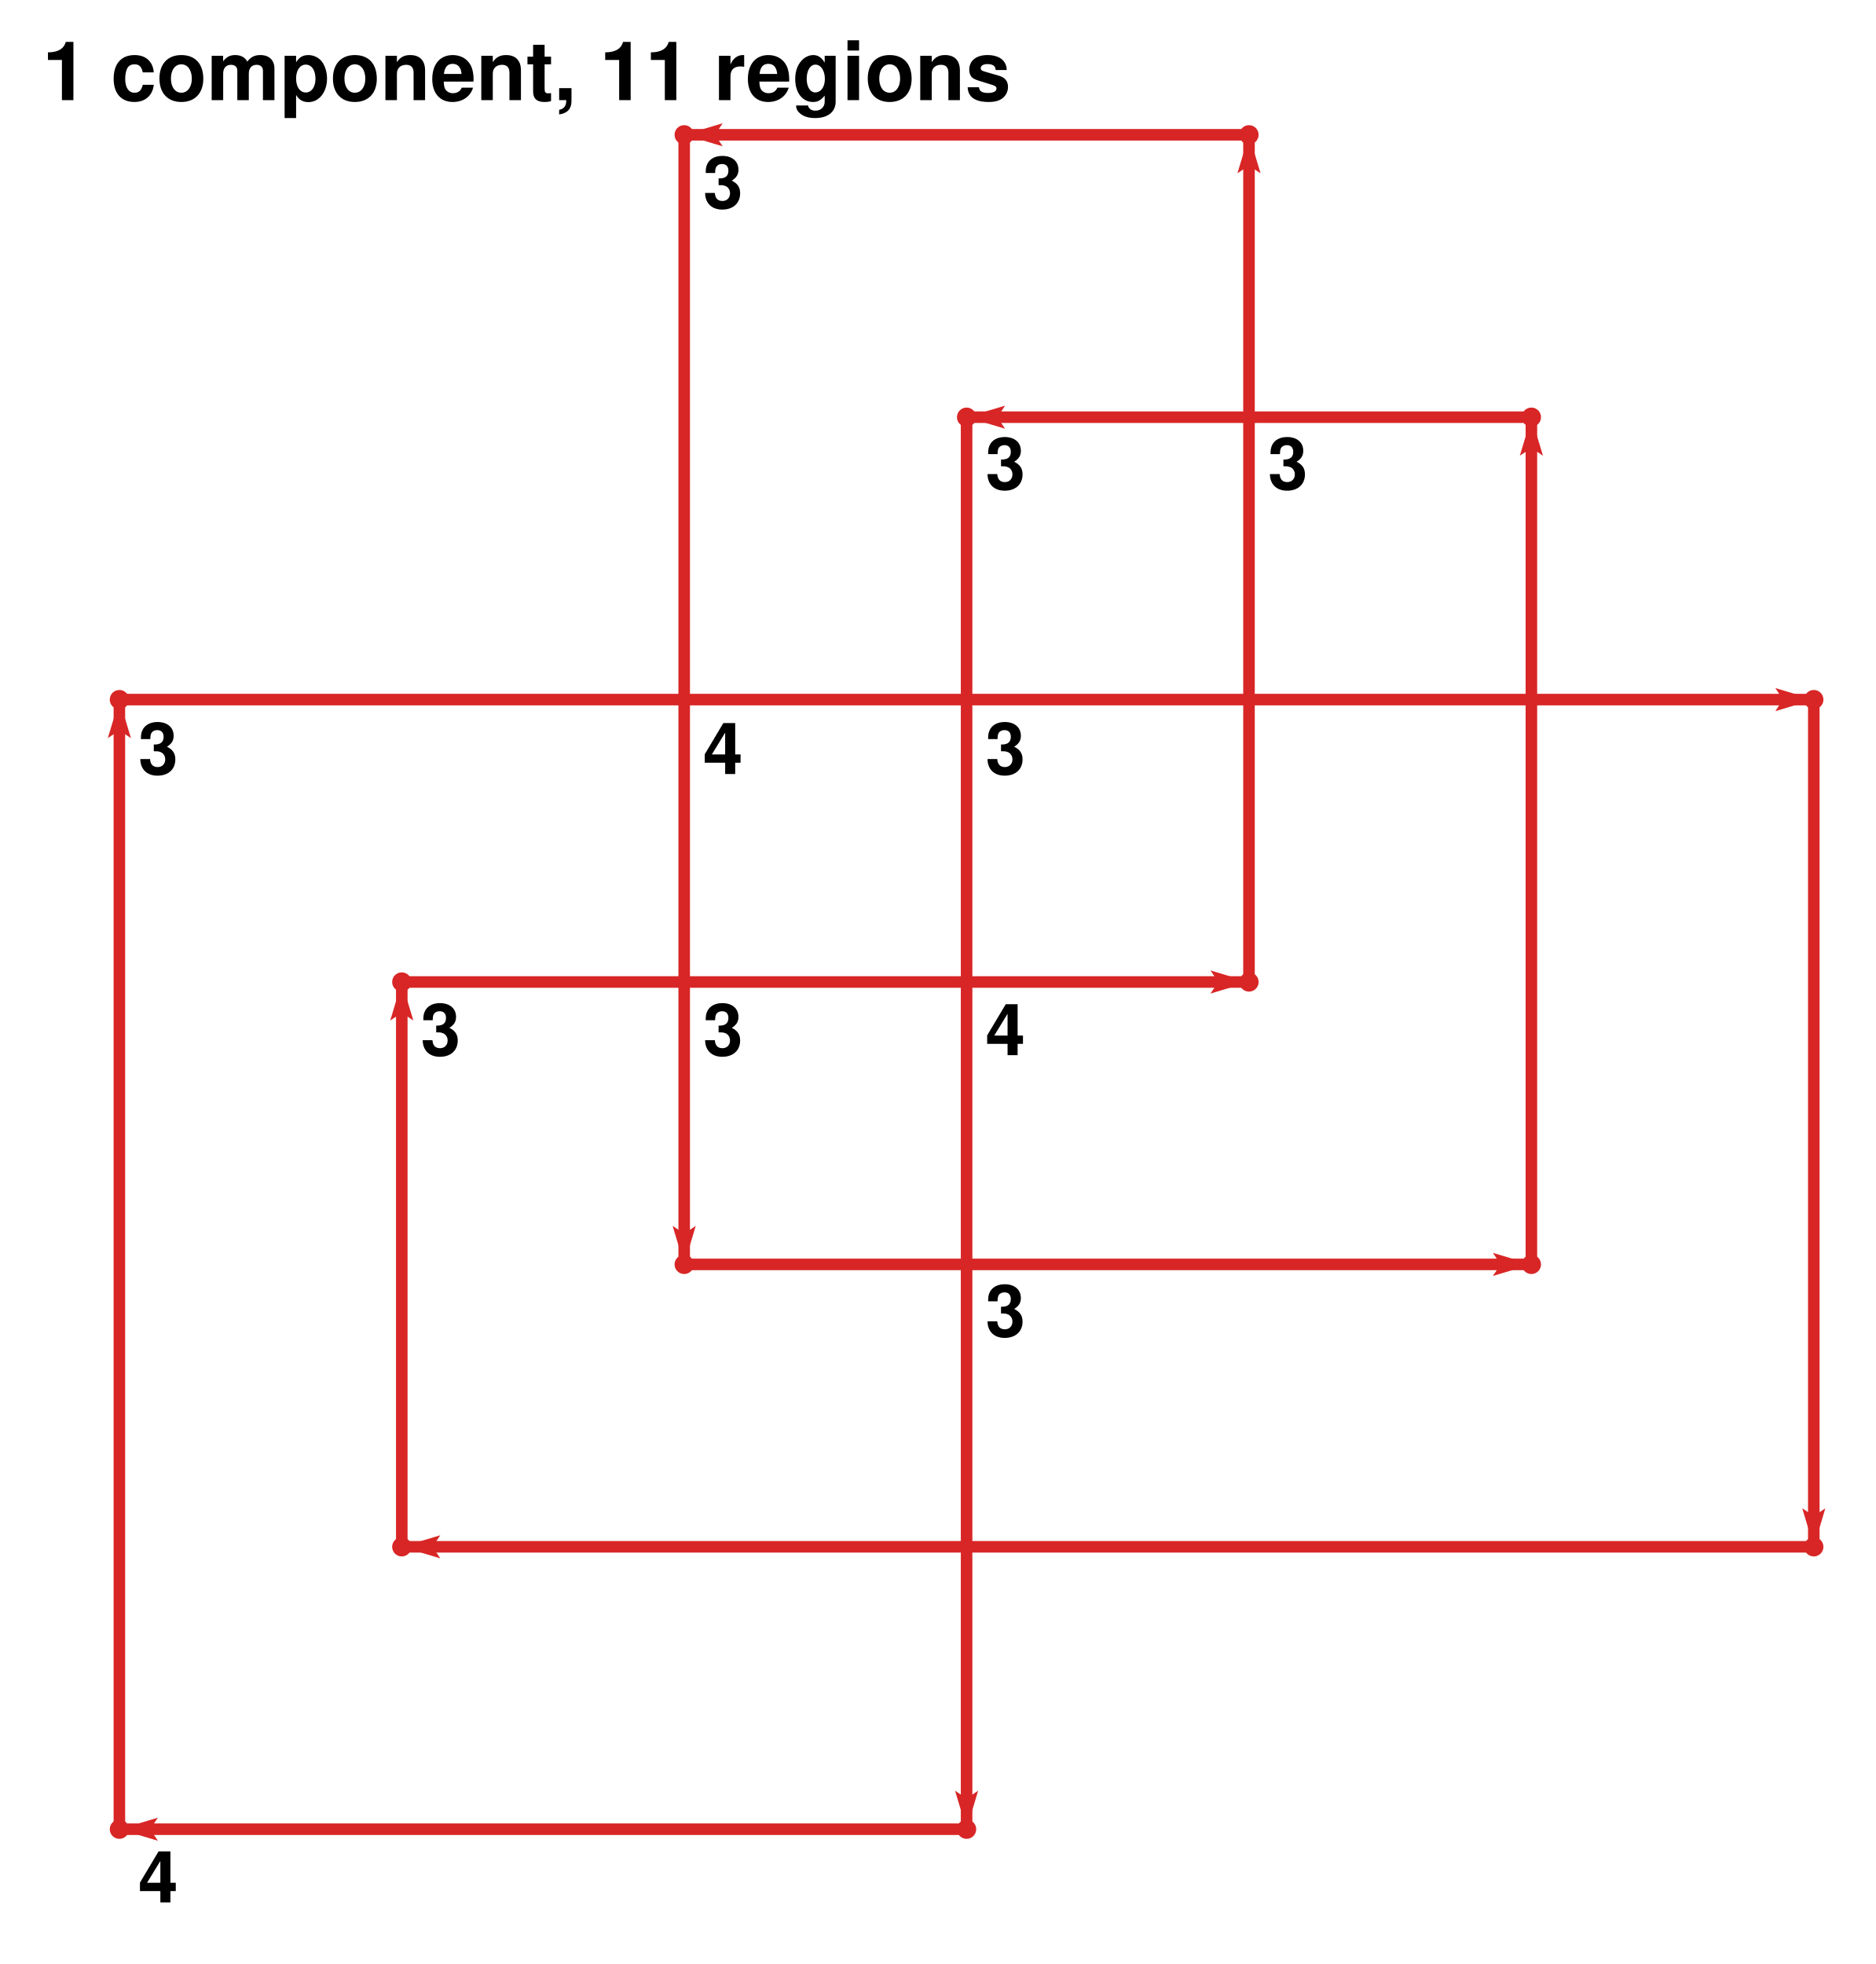
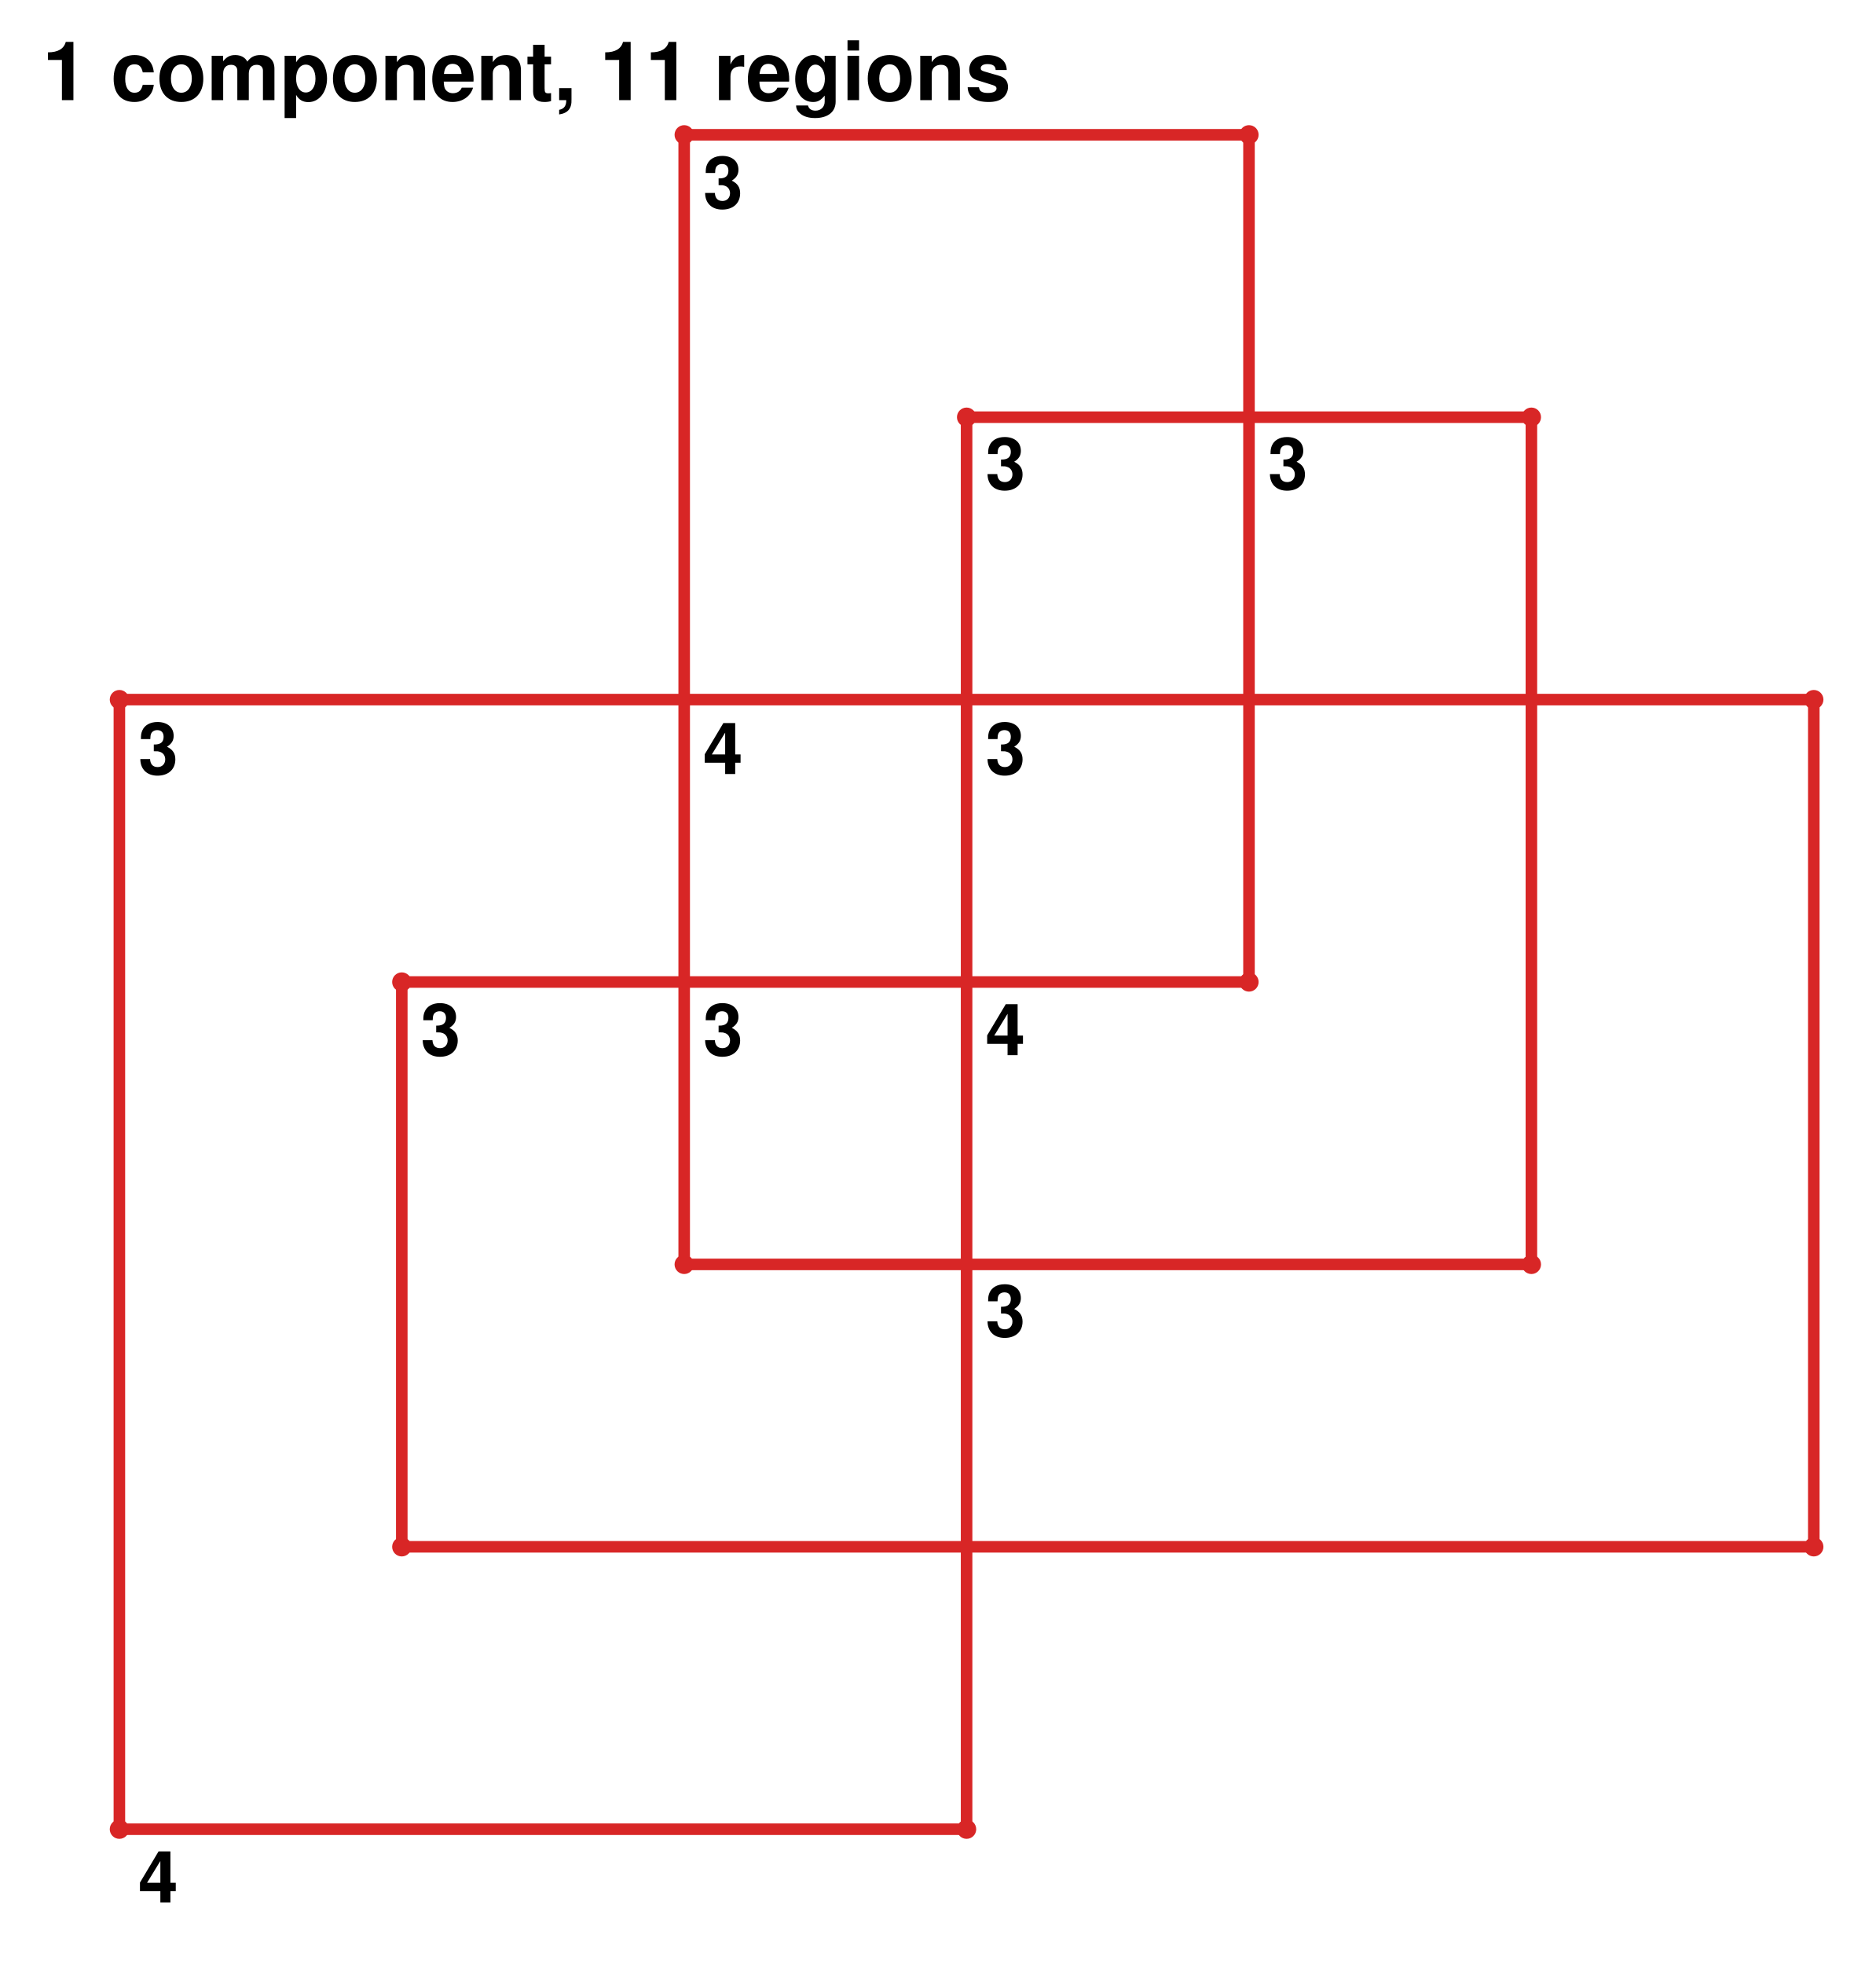
<svg xmlns="http://www.w3.org/2000/svg" width="487.000" height="510.000" viewBox="-1.000 -5.000 487.000 510.000">
  <text x="10.0" y="21" fill="#000000" stroke-width="0.0" font-family="Nimbus Sans" font-size="16.0pt" font-weight="bold">1 component, 11 regions</text>
  <circle cx="470.0" cy="176.667" r="2.0" stroke="#d82626" fill="#d82626" />
  <circle cx="470.0" cy="396.667" r="2.0" stroke="#d82626" fill="#d82626" />
  <circle cx="103.333" cy="396.667" r="2.0" stroke="#d82626" fill="#d82626" />
  <circle cx="103.333" cy="250.0" r="2.0" stroke="#d82626" fill="#d82626" />
  <circle cx="323.333" cy="250.0" r="2.0" stroke="#d82626" fill="#d82626" />
  <circle cx="323.333" cy="30.0" r="2.0" stroke="#d82626" fill="#d82626" />
  <circle cx="176.667" cy="30.0" r="2.0" stroke="#d82626" fill="#d82626" />
  <circle cx="176.667" cy="323.333" r="2.0" stroke="#d82626" fill="#d82626" />
  <circle cx="396.667" cy="323.333" r="2.0" stroke="#d82626" fill="#d82626" />
  <circle cx="396.667" cy="103.333" r="2.0" stroke="#d82626" fill="#d82626" />
  <circle cx="250.0" cy="103.333" r="2.0" stroke="#d82626" fill="#d82626" />
  <circle cx="250.0" cy="470.0" r="2.0" stroke="#d82626" fill="#d82626" />
  <circle cx="30.0" cy="470.0" r="2.0" stroke="#d82626" fill="#d82626" />
  <circle cx="30.0" cy="176.667" r="2.0" stroke="#d82626" fill="#d82626" />
  <line x1="470.0" y1="176.667" x2="470.0" y2="396.667" stroke="#d82626" fill="none" stroke-width="3.0" />
-   <polygon points="470.0 396.667 467.0 386.667 470.0 388.667 473.0 386.667" fill="#d82626" />
  <line x1="470.0" y1="396.667" x2="103.333" y2="396.667" stroke="#d82626" fill="none" stroke-width="3.0" />
-   <polygon points="103.333 396.667 113.333 393.667 111.333 396.667 113.333 399.667" fill="#d82626" />
  <line x1="103.333" y1="396.667" x2="103.333" y2="250.0" stroke="#d82626" fill="none" stroke-width="3.0" />
-   <polygon points="103.333 250.0 106.333 260.0 103.333 258.0 100.333 260.0" fill="#d82626" />
  <line x1="103.333" y1="250.0" x2="323.333" y2="250.0" stroke="#d82626" fill="none" stroke-width="3.0" />
-   <polygon points="323.333 250.0 313.333 253.0 315.333 250.0 313.333 247.0" fill="#d82626" />
  <line x1="323.333" y1="250.0" x2="323.333" y2="30.0" stroke="#d82626" fill="none" stroke-width="3.0" />
-   <polygon points="323.333 30.0 326.333 40.0 323.333 38.0 320.333 40.0" fill="#d82626" />
  <line x1="323.333" y1="30.0" x2="176.667" y2="30.0" stroke="#d82626" fill="none" stroke-width="3.0" />
-   <polygon points="176.667 30.0 186.667 27.0 184.667 30.0 186.667 33.0" fill="#d82626" />
  <line x1="176.667" y1="30.0" x2="176.667" y2="323.333" stroke="#d82626" fill="none" stroke-width="3.0" />
-   <polygon points="176.667 323.333 173.667 313.333 176.667 315.333 179.667 313.333" fill="#d82626" />
  <line x1="176.667" y1="323.333" x2="396.667" y2="323.333" stroke="#d82626" fill="none" stroke-width="3.0" />
-   <polygon points="396.667 323.333 386.667 326.333 388.667 323.333 386.667 320.333" fill="#d82626" />
  <line x1="396.667" y1="323.333" x2="396.667" y2="103.333" stroke="#d82626" fill="none" stroke-width="3.0" />
-   <polygon points="396.667 103.333 399.667 113.333 396.667 111.333 393.667 113.333" fill="#d82626" />
  <line x1="396.667" y1="103.333" x2="250.0" y2="103.333" stroke="#d82626" fill="none" stroke-width="3.0" />
-   <polygon points="250.0 103.333 260.0 100.333 258.0 103.333 260.0 106.333" fill="#d82626" />
  <line x1="250.0" y1="103.333" x2="250.0" y2="470.0" stroke="#d82626" fill="none" stroke-width="3.0" />
-   <polygon points="250.0 470.0 247.0 460.0 250.0 462.0 253.0 460.0" fill="#d82626" />
  <line x1="250.0" y1="470.0" x2="30.0" y2="470.0" stroke="#d82626" fill="none" stroke-width="3.0" />
-   <polygon points="30.0 470.0 40.0 467.0 38.0 470.0 40.0 473.0" fill="#d82626" />
  <line x1="30.0" y1="470.0" x2="30.0" y2="176.667" stroke="#d82626" fill="none" stroke-width="3.0" />
-   <polygon points="30.0 176.667 33.0 186.667 30.0 184.667 27.0 186.667" fill="#d82626" />
  <line x1="30.0" y1="176.667" x2="470.0" y2="176.667" stroke="#d82626" fill="none" stroke-width="3.0" />
-   <polygon points="470.0 176.667 460.0 179.667 462.0 176.667 460.0 173.667" fill="#d82626" />
  <text x="34.889" y="489" fill="#000" stroke-width="0.0" font-family="Nimbus Sans" font-size="14.0pt" font-weight="bold">4</text>
  <text x="254.889" y="342" fill="#000" stroke-width="0.0" font-family="Nimbus Sans" font-size="14.0pt" font-weight="bold">3</text>
  <text x="34.889" y="196" fill="#000" stroke-width="0.0" font-family="Nimbus Sans" font-size="14.0pt" font-weight="bold">3</text>
  <text x="108.222" y="269" fill="#000" stroke-width="0.0" font-family="Nimbus Sans" font-size="14.0pt" font-weight="bold">3</text>
  <text x="254.889" y="196" fill="#000" stroke-width="0.0" font-family="Nimbus Sans" font-size="14.0pt" font-weight="bold">3</text>
  <text x="254.889" y="269" fill="#000" stroke-width="0.0" font-family="Nimbus Sans" font-size="14.0pt" font-weight="bold">4</text>
  <text x="181.556" y="49" fill="#000" stroke-width="0.0" font-family="Nimbus Sans" font-size="14.0pt" font-weight="bold">3</text>
  <text x="254.889" y="122" fill="#000" stroke-width="0.0" font-family="Nimbus Sans" font-size="14.0pt" font-weight="bold">3</text>
  <text x="328.222" y="122" fill="#000" stroke-width="0.0" font-family="Nimbus Sans" font-size="14.0pt" font-weight="bold">3</text>
  <text x="181.556" y="196" fill="#000" stroke-width="0.0" font-family="Nimbus Sans" font-size="14.0pt" font-weight="bold">4</text>
  <text x="181.556" y="269" fill="#000" stroke-width="0.0" font-family="Nimbus Sans" font-size="14.0pt" font-weight="bold">3</text>
</svg>
